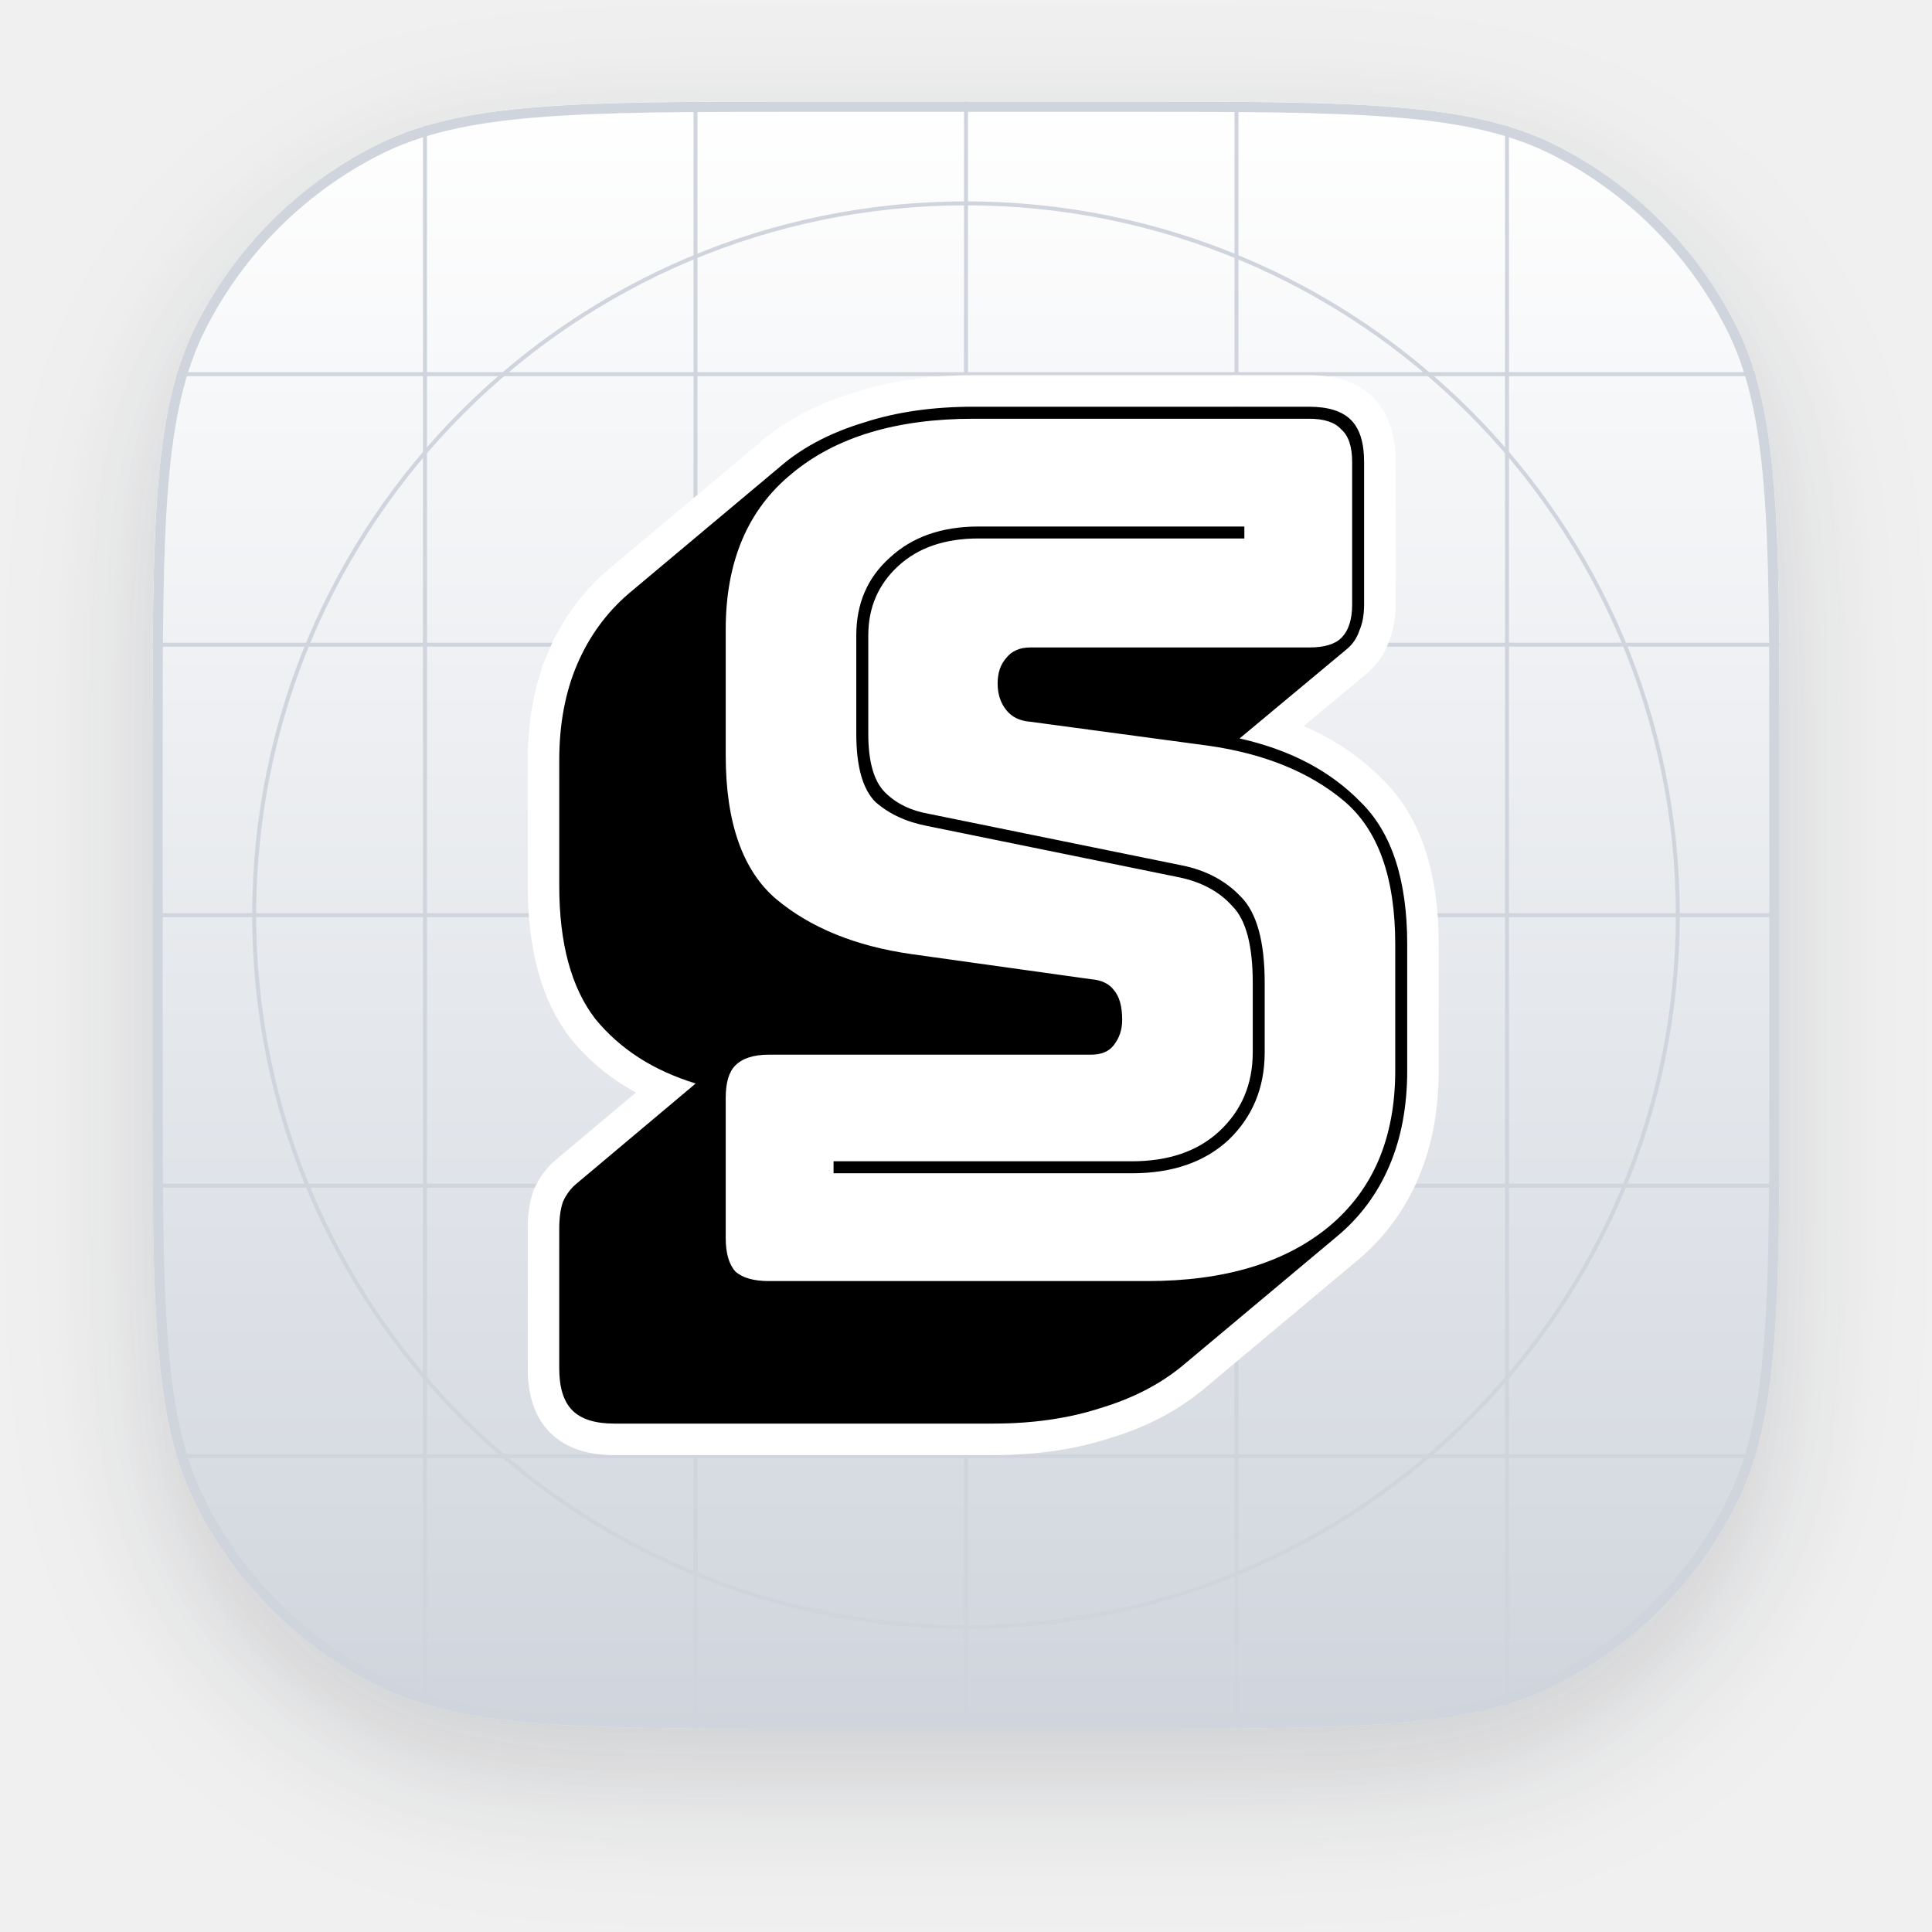
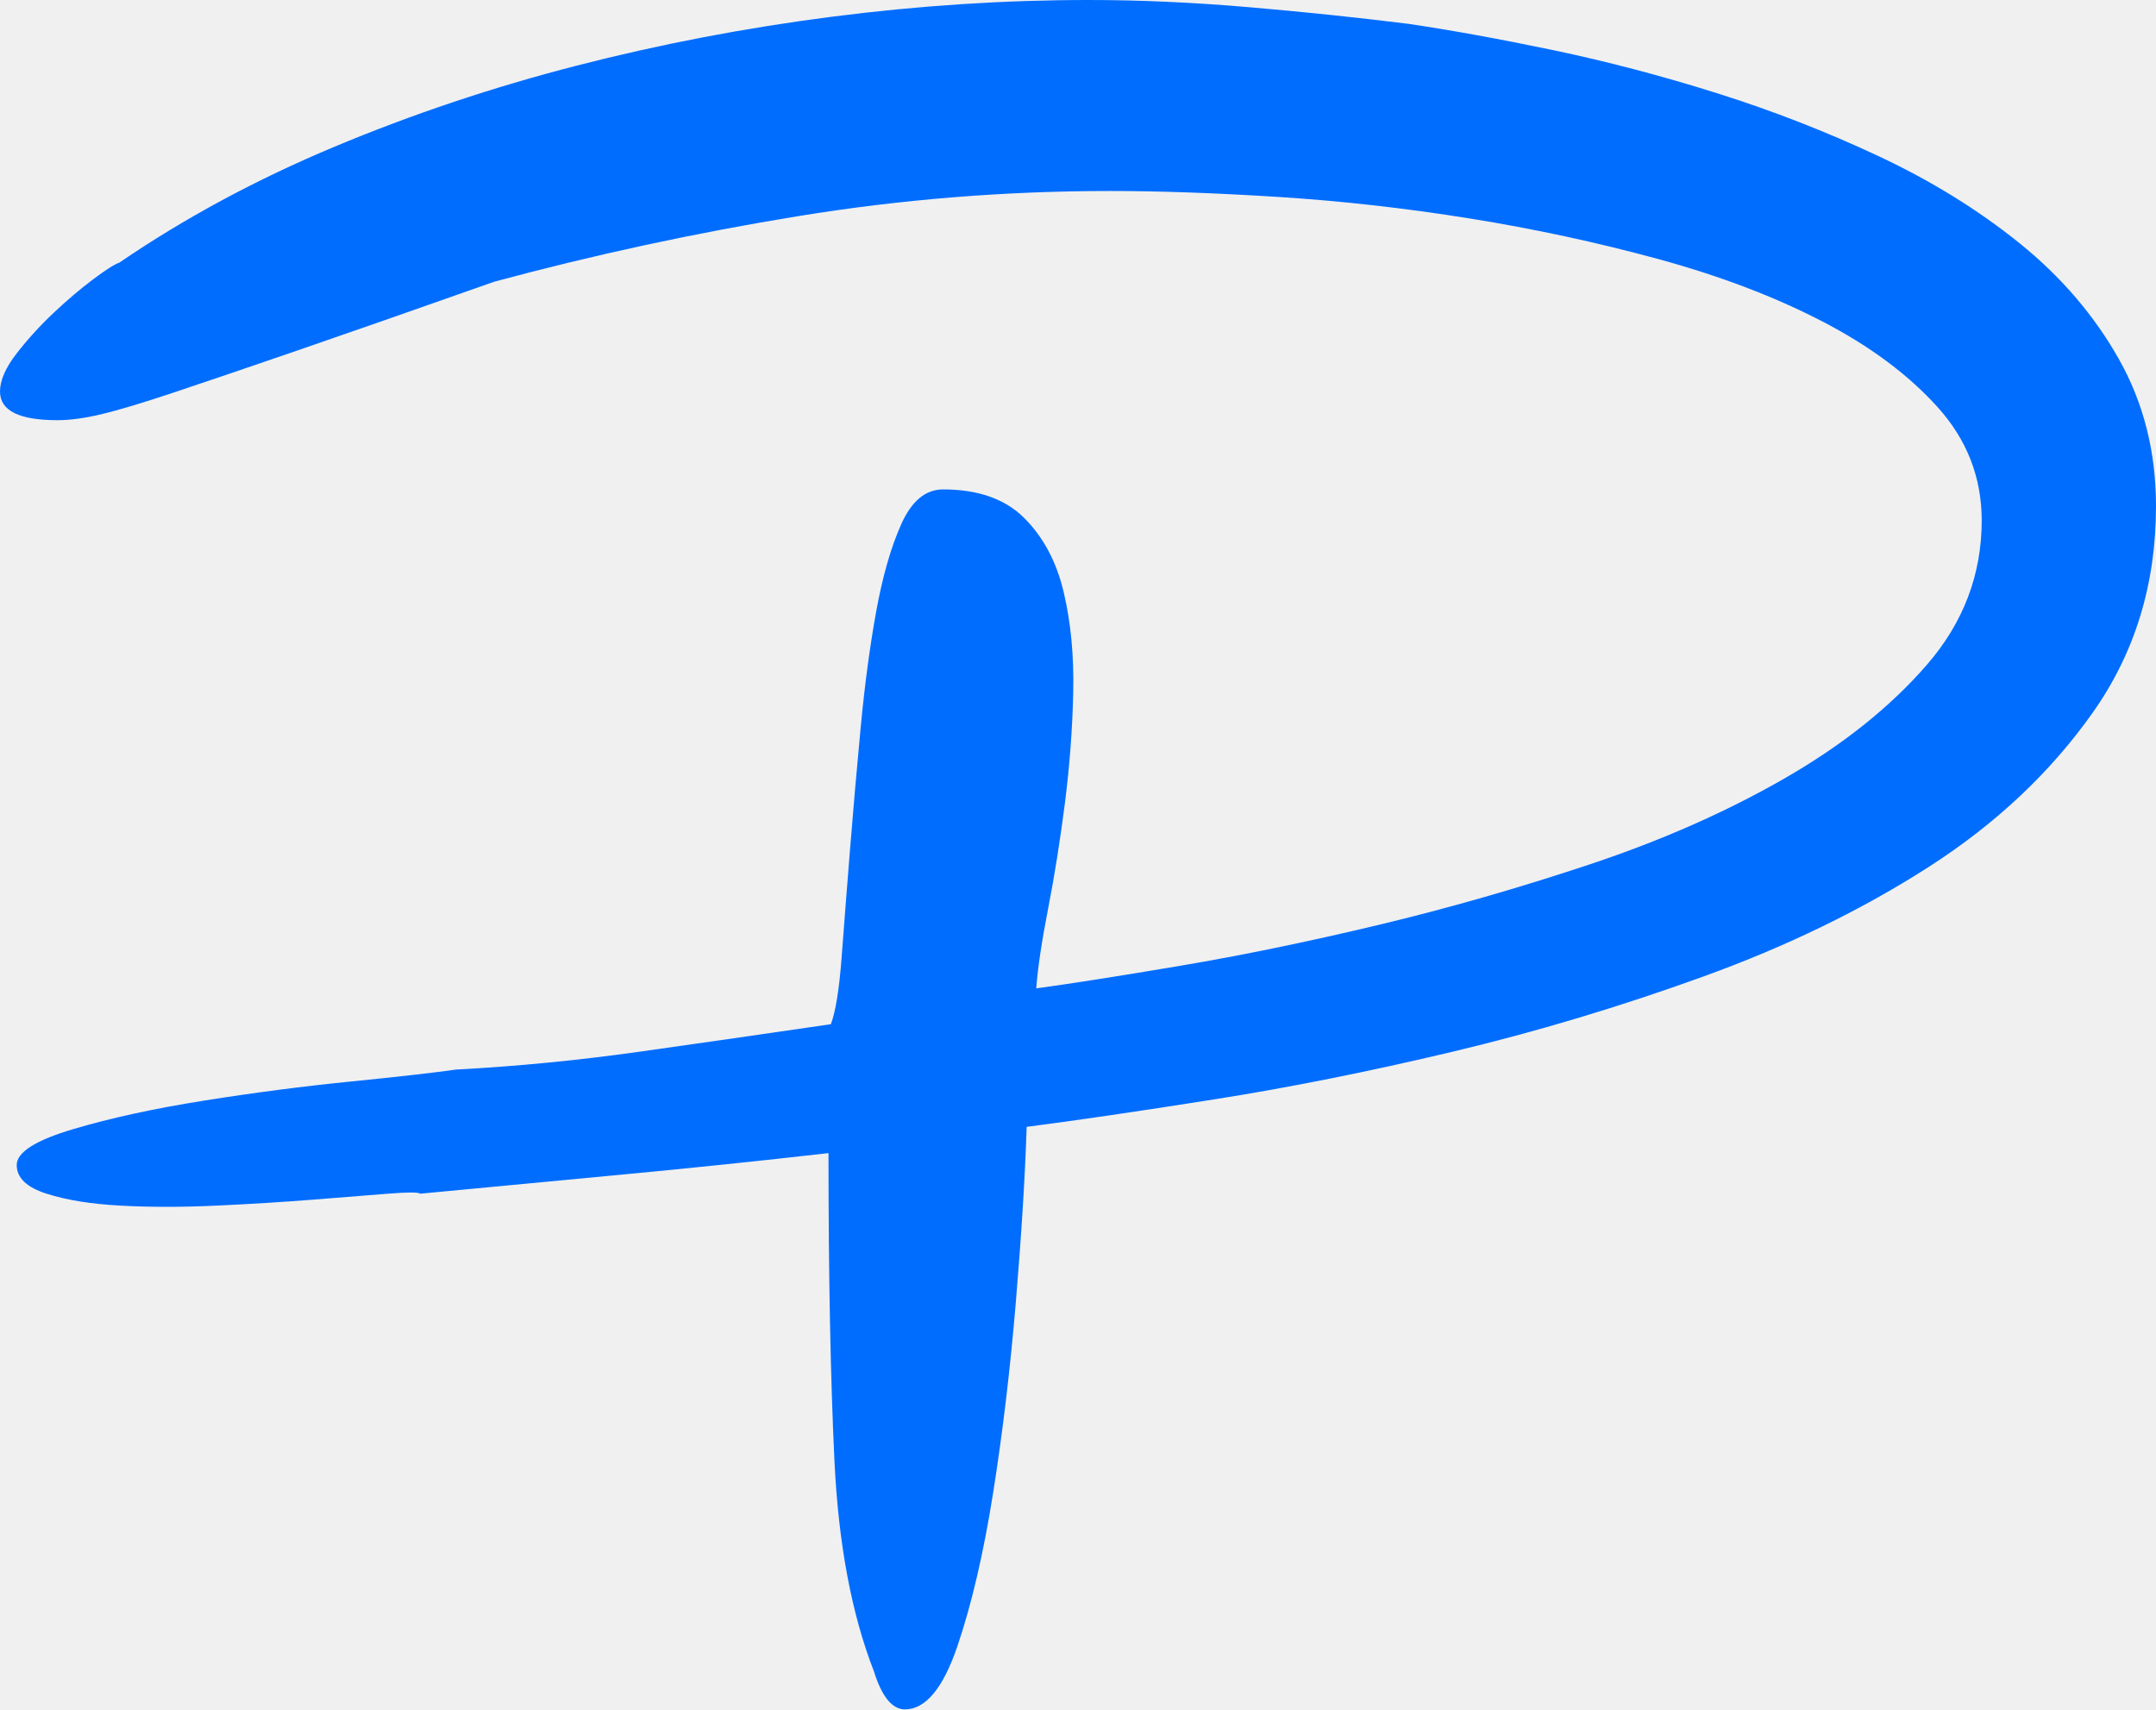
- <svg xmlns="http://www.w3.org/2000/svg" width="38" height="38" viewBox="0 0 38 38" fill="none">
-   <g filter="url(#filter0_dd_27454_20525)">
-     <g clip-path="url(#clip0_27454_20525)">
-       <path d="M3 14.8C3 10.32 3 8.079 3.872 6.368C4.639 4.863 5.863 3.639 7.368 2.872C9.079 2 11.32 2 15.8 2H22.2C26.68 2 28.921 2 30.632 2.872C32.137 3.639 33.361 4.863 34.128 6.368C35 8.079 35 10.32 35 14.8V21.2C35 25.68 35 27.921 34.128 29.632C33.361 31.137 32.137 32.361 30.632 33.128C28.921 34 26.68 34 22.2 34H15.8C11.32 34 9.079 34 7.368 33.128C5.863 32.361 4.639 31.137 3.872 29.632C3 27.921 3 25.68 3 21.2V14.8Z" fill="white" />
-       <path d="M3 14.8C3 10.32 3 8.079 3.872 6.368C4.639 4.863 5.863 3.639 7.368 2.872C9.079 2 11.32 2 15.8 2H22.2C26.68 2 28.921 2 30.632 2.872C32.137 3.639 33.361 4.863 34.128 6.368C35 8.079 35 10.32 35 14.8V21.2C35 25.68 35 27.921 34.128 29.632C33.361 31.137 32.137 32.361 30.632 33.128C28.921 34 26.68 34 22.2 34H15.8C11.32 34 9.079 34 7.368 33.128C5.863 32.361 4.639 31.137 3.872 29.632C3 27.921 3 25.68 3 21.2V14.8Z" fill="url(#paint0_linear_27454_20525)" />
-       <path fill-rule="evenodd" clip-rule="evenodd" d="M19 4.039C11.289 4.039 5.039 10.289 5.039 18C5.039 25.71 11.289 31.961 19 31.961C26.71 31.961 32.961 25.71 32.961 18C32.961 10.289 26.71 4.039 19 4.039ZM4.961 18C4.961 10.247 11.246 3.961 19 3.961C26.753 3.961 33.039 10.247 33.039 18C33.039 25.753 26.753 32.039 19 32.039C11.246 32.039 4.961 25.753 4.961 18Z" fill="#D0D5DD" />
-       <path fill-rule="evenodd" clip-rule="evenodd" d="M19 14.078C16.834 14.078 15.078 15.834 15.078 18C15.078 20.166 16.834 21.922 19 21.922C21.166 21.922 22.922 20.166 22.922 18C22.922 15.834 21.166 14.078 19 14.078ZM15 18C15 15.791 16.791 14 19 14C21.209 14 23 15.791 23 18C23 20.209 21.209 22 19 22C16.791 22 15 20.209 15 18Z" fill="#D0D5DD" />
-       <path fill-rule="evenodd" clip-rule="evenodd" d="M19 15.32C17.52 15.32 16.32 16.52 16.32 18C16.32 19.48 17.52 20.679 19 20.679C20.479 20.679 21.679 19.48 21.679 18C21.679 16.52 20.479 15.32 19 15.32ZM16.242 18C16.242 16.477 17.477 15.242 19 15.242C20.522 15.242 21.757 16.477 21.757 18C21.757 19.523 20.522 20.757 19 20.757C17.477 20.757 16.242 19.523 16.242 18Z" fill="#D0D5DD" />
-       <path d="M18.961 2H19.039V34H18.961V2Z" fill="#D0D5DD" />
-       <path d="M35 17.961L35 18.039L3 18.039L3 17.961L35 17.961Z" fill="#D0D5DD" />
-       <path d="M29.602 2H29.679V34H29.602V2Z" fill="#D0D5DD" />
-       <path d="M13.641 2H13.718V34H13.641V2Z" fill="#D0D5DD" />
-       <path d="M24.281 2H24.359V34H24.281V2Z" fill="#D0D5DD" />
-       <path d="M8.32 2H8.398V34H8.32V2Z" fill="#D0D5DD" />
-       <path d="M35 28.602L35 28.679L3 28.679L3 28.602L35 28.602Z" fill="#D0D5DD" />
-       <path d="M35 12.641L35 12.718L3 12.718L3 12.641L35 12.641Z" fill="#D0D5DD" />
-       <path d="M35 23.281L35 23.359L3 23.359L3 23.281L35 23.281Z" fill="#D0D5DD" />
-       <path d="M35 7.32L35 7.398L3 7.398L3 7.32L35 7.32Z" fill="#D0D5DD" />
-     </g>
-     <path d="M3.1 14.8C3.1 12.558 3.1 10.883 3.209 9.554C3.317 8.226 3.533 7.253 3.961 6.413C4.718 4.927 5.927 3.718 7.413 2.961C8.253 2.533 9.226 2.317 10.554 2.209C11.883 2.1 13.558 2.1 15.8 2.1H22.2C24.442 2.1 26.117 2.1 27.446 2.209C28.774 2.317 29.747 2.533 30.587 2.961C32.073 3.718 33.282 4.927 34.039 6.413C34.467 7.253 34.683 8.226 34.791 9.554C34.9 10.883 34.9 12.558 34.9 14.8V21.2C34.9 23.442 34.9 25.117 34.791 26.446C34.683 27.774 34.467 28.747 34.039 29.587C33.282 31.073 32.073 32.282 30.587 33.039C29.747 33.467 28.774 33.683 27.446 33.791C26.117 33.9 24.442 33.9 22.2 33.9H15.8C13.558 33.9 11.883 33.9 10.554 33.791C9.226 33.683 8.253 33.467 7.413 33.039C5.927 32.282 4.718 31.073 3.961 29.587C3.533 28.747 3.317 27.774 3.209 26.446C3.1 25.117 3.1 23.442 3.1 21.2V14.8Z" stroke="#D0D5DD" stroke-width="0.2" />
+ <svg width="376.555" height="298.575" viewBox="0 0 350 277.519" class="looka-1j8o68f">
+   <defs id="SvgjsDefs1919" />
+   <g id="SvgjsG1920" featurekey="X3o6dM-0" transform="matrix(19.37984,0,0,19.37984,-9.689917,-143.4109)" fill="#006dff">
+     <path d="M4.64 9.76 q-1.02 0.36 -1.66 0.58 t-1.03 0.35 t-0.6 0.18 t-0.37 0.05 q-0.48 0 -0.48 -0.24 q0 -0.14 0.14 -0.32 t0.31 -0.34 t0.33 -0.28 t0.22 -0.14 q0.82 -0.56 1.8 -0.97 t2.03 -0.68 t2.14 -0.41 t2.15 -0.14 q0.64 0 1.34 0.06 t1.34 0.14 q0.54 0.08 1.21 0.22 t1.37 0.36 t1.36 0.53 t1.18 0.73 t0.83 0.97 t0.31 1.23 q0 0.98 -0.53 1.73 t-1.37 1.29 t-1.89 0.92 t-2.1 0.63 t-2 0.4 t-1.57 0.23 q-0.02 0.62 -0.09 1.46 t-0.19 1.6 t-0.3 1.29 t-0.44 0.53 q-0.16 0 -0.26 -0.32 q-0.28 -0.72 -0.33 -1.76 t-0.05 -2.58 q-0.88 0.1 -1.73 0.18 t-1.69 0.16 q-0.02 -0.02 -0.27 0 t-0.63 0.05 t-0.81 0.05 t-0.8 0 t-0.62 -0.1 t-0.25 -0.24 t0.47 -0.3 t1.1 -0.24 t1.23 -0.16 t0.88 -0.1 q0.76 -0.04 1.54 -0.15 t1.6 -0.23 q0.06 -0.16 0.09 -0.56 t0.07 -0.9 t0.09 -1.03 t0.13 -0.97 t0.21 -0.73 t0.35 -0.29 q0.44 0 0.68 0.24 t0.33 0.62 t0.08 0.84 t-0.07 0.93 t-0.14 0.88 t-0.1 0.67 q0.44 -0.06 1.21 -0.19 t1.65 -0.34 t1.78 -0.51 t1.63 -0.72 t1.19 -0.95 t0.46 -1.21 q0 -0.54 -0.37 -0.95 t-0.97 -0.72 t-1.37 -0.52 t-1.58 -0.34 t-1.6 -0.18 t-1.41 -0.05 q-1.32 0 -2.61 0.21 t-2.55 0.55 z" />
  </g>
-   <path d="M13.154 16.828L14.084 10.319L14.704 10.008L15.324 9.389L16.254 8.769L17.494 8.149H24.933C26.421 8.149 26.793 8.562 26.793 8.769V10.008V12.178L26.483 12.798H19.974V13.108L19.663 13.418L19.974 14.038L21.833 14.348L25.863 15.278L27.103 16.208C27.103 16.414 27.413 17.192 27.413 18.997C27.413 20.857 27.516 22.614 27.103 23.337L25.243 24.887L20.903 26.436L15.324 27.676L13.464 26.747L13.774 24.267V19.927L13.154 16.828Z" fill="white" />
-   <path d="M10.787 23.516L10.781 23.53L10.777 23.544C10.716 23.726 10.69 23.934 10.69 24.16V26.916C10.69 27.332 10.784 27.704 11.04 27.96C11.296 28.216 11.668 28.31 12.084 28.31H19.528C20.338 28.31 21.077 28.205 21.74 27.99C22.4 27.791 22.971 27.499 23.447 27.109L23.449 27.107L26.486 24.564C26.486 24.564 26.487 24.564 26.487 24.563C26.98 24.155 27.355 23.651 27.61 23.057C27.865 22.463 27.988 21.792 27.988 21.051V18.577C27.988 17.264 27.673 16.233 26.979 15.555C26.46 15.023 25.809 14.634 25.036 14.383L26.699 12.997L26.699 12.997L26.702 12.994C26.852 12.865 26.96 12.704 27.025 12.517C27.106 12.329 27.14 12.116 27.14 11.887V9.084C27.14 8.668 27.046 8.296 26.79 8.04C26.535 7.784 26.162 7.69 25.747 7.69H19.151C18.325 7.69 17.579 7.795 16.915 8.01C16.256 8.208 15.693 8.492 15.233 8.867L15.233 8.867L15.23 8.87L12.167 11.437L12.167 11.437L12.165 11.44C11.688 11.848 11.322 12.351 11.069 12.943L11.35 13.063L11.069 12.943C10.814 13.537 10.69 14.208 10.69 14.949V17.423C10.69 18.591 10.933 19.54 11.461 20.227L11.461 20.227L11.466 20.234C11.889 20.751 12.427 21.145 13.074 21.419L11.13 23.051L11.13 23.051L11.128 23.053C10.981 23.18 10.868 23.335 10.787 23.516ZM20.225 14.504L23.724 14.973C23.725 14.974 23.725 14.974 23.725 14.974C24.782 15.125 25.61 15.468 26.231 15.988C26.807 16.47 27.133 17.303 27.133 18.577V21.051C27.133 22.311 26.722 23.244 25.927 23.897C25.136 24.544 24.028 24.887 22.567 24.887H15.123C14.877 24.887 14.748 24.838 14.683 24.788C14.633 24.723 14.584 24.594 14.584 24.349V21.593C14.584 21.324 14.643 21.214 14.682 21.176C14.742 21.116 14.866 21.054 15.123 21.054H21.459C21.728 21.054 21.984 20.969 22.153 20.744C22.307 20.546 22.382 20.314 22.382 20.061C22.382 19.766 22.323 19.484 22.148 19.277C21.987 19.069 21.75 18.974 21.493 18.952L17.97 18.459C17.969 18.459 17.969 18.459 17.969 18.459C16.913 18.308 16.085 17.965 15.464 17.445C14.903 16.964 14.584 16.13 14.584 14.855V12.382C14.584 11.12 14.989 10.195 15.766 9.559L15.766 9.559L15.769 9.557C16.56 8.895 17.674 8.546 19.151 8.546H25.747C26.007 8.546 26.111 8.608 26.151 8.654L26.163 8.667L26.177 8.679C26.222 8.719 26.285 8.823 26.285 9.084V11.887C26.285 12.143 26.224 12.267 26.164 12.327C26.125 12.366 26.016 12.425 25.747 12.425H20.258C19.976 12.425 19.725 12.527 19.548 12.75C19.382 12.943 19.312 13.183 19.312 13.442C19.312 13.705 19.384 13.947 19.542 14.15C19.712 14.368 19.951 14.481 20.225 14.504ZM24.785 10.356V10.046H24.475H19.245C18.462 10.046 17.801 10.268 17.293 10.739C16.784 11.194 16.532 11.79 16.532 12.499V14.431C16.532 15.096 16.658 15.652 17 15.993L17.007 16L17.014 16.006C17.329 16.284 17.719 16.462 18.172 16.549L23.139 17.561C23.526 17.645 23.808 17.805 24.007 18.029L24.014 18.036L24.02 18.043C24.194 18.216 24.33 18.606 24.33 19.331V20.697C24.33 21.244 24.142 21.678 23.769 22.025C23.416 22.352 22.925 22.531 22.26 22.531H16.395H16.085V22.841V23.077V23.387H16.395H22.26C23.12 23.387 23.838 23.149 24.38 22.644L24.38 22.644L24.384 22.64C24.919 22.122 25.185 21.467 25.185 20.697V19.331C25.185 18.496 25.029 17.824 24.626 17.419C24.279 17.055 23.836 16.824 23.311 16.719C23.311 16.718 23.311 16.718 23.311 16.718L18.341 15.706L18.341 15.706L18.332 15.704C18.022 15.65 17.794 15.533 17.627 15.366C17.496 15.236 17.388 14.957 17.388 14.431V12.499C17.388 12.034 17.55 11.662 17.877 11.361C18.199 11.064 18.644 10.901 19.245 10.901H24.475H24.785V10.591V10.356Z" stroke="white" stroke-width="0.62" />
-   <path d="M12.084 28C11.707 28 11.432 27.914 11.259 27.741C11.086 27.568 11 27.293 11 26.916V24.16C11 23.956 11.024 23.783 11.071 23.642C11.133 23.501 11.22 23.383 11.33 23.289L13.685 21.31C12.853 21.058 12.194 20.634 11.707 20.038C11.236 19.425 11 18.554 11 17.423V14.949C11 14.243 11.118 13.614 11.353 13.065C11.589 12.515 11.927 12.052 12.366 11.675L15.429 9.107C15.853 8.762 16.379 8.495 17.007 8.306C17.635 8.102 18.35 8 19.151 8H25.747C26.124 8 26.398 8.086 26.571 8.259C26.744 8.432 26.83 8.707 26.83 9.084V11.887C26.83 12.091 26.799 12.264 26.736 12.405C26.689 12.546 26.61 12.664 26.501 12.758L24.38 14.525C25.37 14.745 26.163 15.161 26.76 15.774C27.372 16.371 27.678 17.305 27.678 18.577V21.051C27.678 21.757 27.561 22.386 27.325 22.935C27.09 23.485 26.744 23.948 26.289 24.325L23.25 26.869C22.81 27.23 22.276 27.505 21.648 27.694C21.02 27.898 20.313 28 19.528 28H12.084ZM22.567 25.197C24.074 25.197 25.26 24.843 26.124 24.137C27.003 23.414 27.443 22.386 27.443 21.051V18.577C27.443 17.258 27.105 16.316 26.43 15.75C25.755 15.185 24.867 14.824 23.768 14.667L20.258 14.195C20.054 14.18 19.897 14.101 19.787 13.96C19.677 13.819 19.622 13.646 19.622 13.442C19.622 13.238 19.677 13.073 19.787 12.947C19.897 12.806 20.054 12.735 20.258 12.735H25.747C26.045 12.735 26.257 12.672 26.383 12.546C26.524 12.405 26.595 12.185 26.595 11.887V9.084C26.595 8.785 26.524 8.573 26.383 8.448C26.257 8.306 26.045 8.236 25.747 8.236H19.151C17.627 8.236 16.434 8.597 15.57 9.319C14.706 10.026 14.274 11.047 14.274 12.382V14.855C14.274 16.174 14.604 17.117 15.264 17.682C15.939 18.247 16.826 18.609 17.926 18.766L21.459 19.26C21.663 19.276 21.813 19.347 21.907 19.472C22.017 19.598 22.072 19.794 22.072 20.061C22.072 20.25 22.017 20.415 21.907 20.556C21.813 20.682 21.663 20.744 21.459 20.744H15.123C14.824 20.744 14.604 20.815 14.463 20.956C14.337 21.082 14.274 21.294 14.274 21.593V24.349C14.274 24.647 14.337 24.867 14.463 25.008C14.604 25.134 14.824 25.197 15.123 25.197H22.567ZM24.475 10.356V10.591H19.245C18.585 10.591 18.059 10.772 17.667 11.133C17.274 11.494 17.078 11.95 17.078 12.499V14.431C17.078 14.981 17.188 15.366 17.407 15.585C17.627 15.805 17.918 15.947 18.279 16.009L23.25 17.022C23.721 17.117 24.106 17.321 24.404 17.635C24.718 17.949 24.875 18.514 24.875 19.331V20.697C24.875 21.388 24.64 21.962 24.168 22.417C23.697 22.857 23.061 23.077 22.26 23.077H16.395V22.841H22.26C22.983 22.841 23.556 22.645 23.98 22.252C24.42 21.844 24.64 21.326 24.64 20.697V19.331C24.64 18.593 24.506 18.09 24.239 17.823C23.988 17.541 23.642 17.352 23.203 17.258L18.232 16.245C17.824 16.166 17.486 16.009 17.219 15.774C16.968 15.523 16.842 15.075 16.842 14.431V12.499C16.842 11.871 17.062 11.361 17.502 10.968C17.942 10.56 18.523 10.356 19.245 10.356H24.475Z" fill="black" />
-   <defs>
-     <filter id="filter0_dd_27454_20525" x="0" y="0" width="38" height="38" filterUnits="userSpaceOnUse" color-interpolation-filters="sRGB">
-       <feFlood flood-opacity="0" result="BackgroundImageFix" />
-       <feColorMatrix in="SourceAlpha" type="matrix" values="0 0 0 0 0 0 0 0 0 0 0 0 0 0 0 0 0 0 127 0" result="hardAlpha" />
-       <feOffset dy="1" />
-       <feGaussianBlur stdDeviation="1" />
-       <feColorMatrix type="matrix" values="0 0 0 0 0.063 0 0 0 0 0.094 0 0 0 0 0.157 0 0 0 0.06 0" />
-       <feBlend mode="normal" in2="BackgroundImageFix" result="effect1_dropShadow_27454_20525" />
-       <feColorMatrix in="SourceAlpha" type="matrix" values="0 0 0 0 0 0 0 0 0 0 0 0 0 0 0 0 0 0 127 0" result="hardAlpha" />
-       <feOffset dy="1" />
-       <feGaussianBlur stdDeviation="1.5" />
-       <feColorMatrix type="matrix" values="0 0 0 0 0.063 0 0 0 0 0.094 0 0 0 0 0.157 0 0 0 0.1 0" />
-       <feBlend mode="normal" in2="effect1_dropShadow_27454_20525" result="effect2_dropShadow_27454_20525" />
-       <feBlend mode="normal" in="SourceGraphic" in2="effect2_dropShadow_27454_20525" result="shape" />
-     </filter>
-     <linearGradient id="paint0_linear_27454_20525" x1="19" y1="2" x2="19" y2="34" gradientUnits="userSpaceOnUse">
-       <stop stop-color="white" />
-       <stop offset="1" stop-color="#D0D5DD" />
-     </linearGradient>
-     <clipPath id="clip0_27454_20525">
-       <path d="M3 14.8C3 10.32 3 8.079 3.872 6.368C4.639 4.863 5.863 3.639 7.368 2.872C9.079 2 11.32 2 15.8 2H22.2C26.68 2 28.921 2 30.632 2.872C32.137 3.639 33.361 4.863 34.128 6.368C35 8.079 35 10.32 35 14.8V21.2C35 25.68 35 27.921 34.128 29.632C33.361 31.137 32.137 32.361 30.632 33.128C28.921 34 26.68 34 22.2 34H15.8C11.32 34 9.079 34 7.368 33.128C5.863 32.361 4.639 31.137 3.872 29.632C3 27.921 3 25.68 3 21.2V14.8Z" fill="white" />
-     </clipPath>
-   </defs>
</svg>
